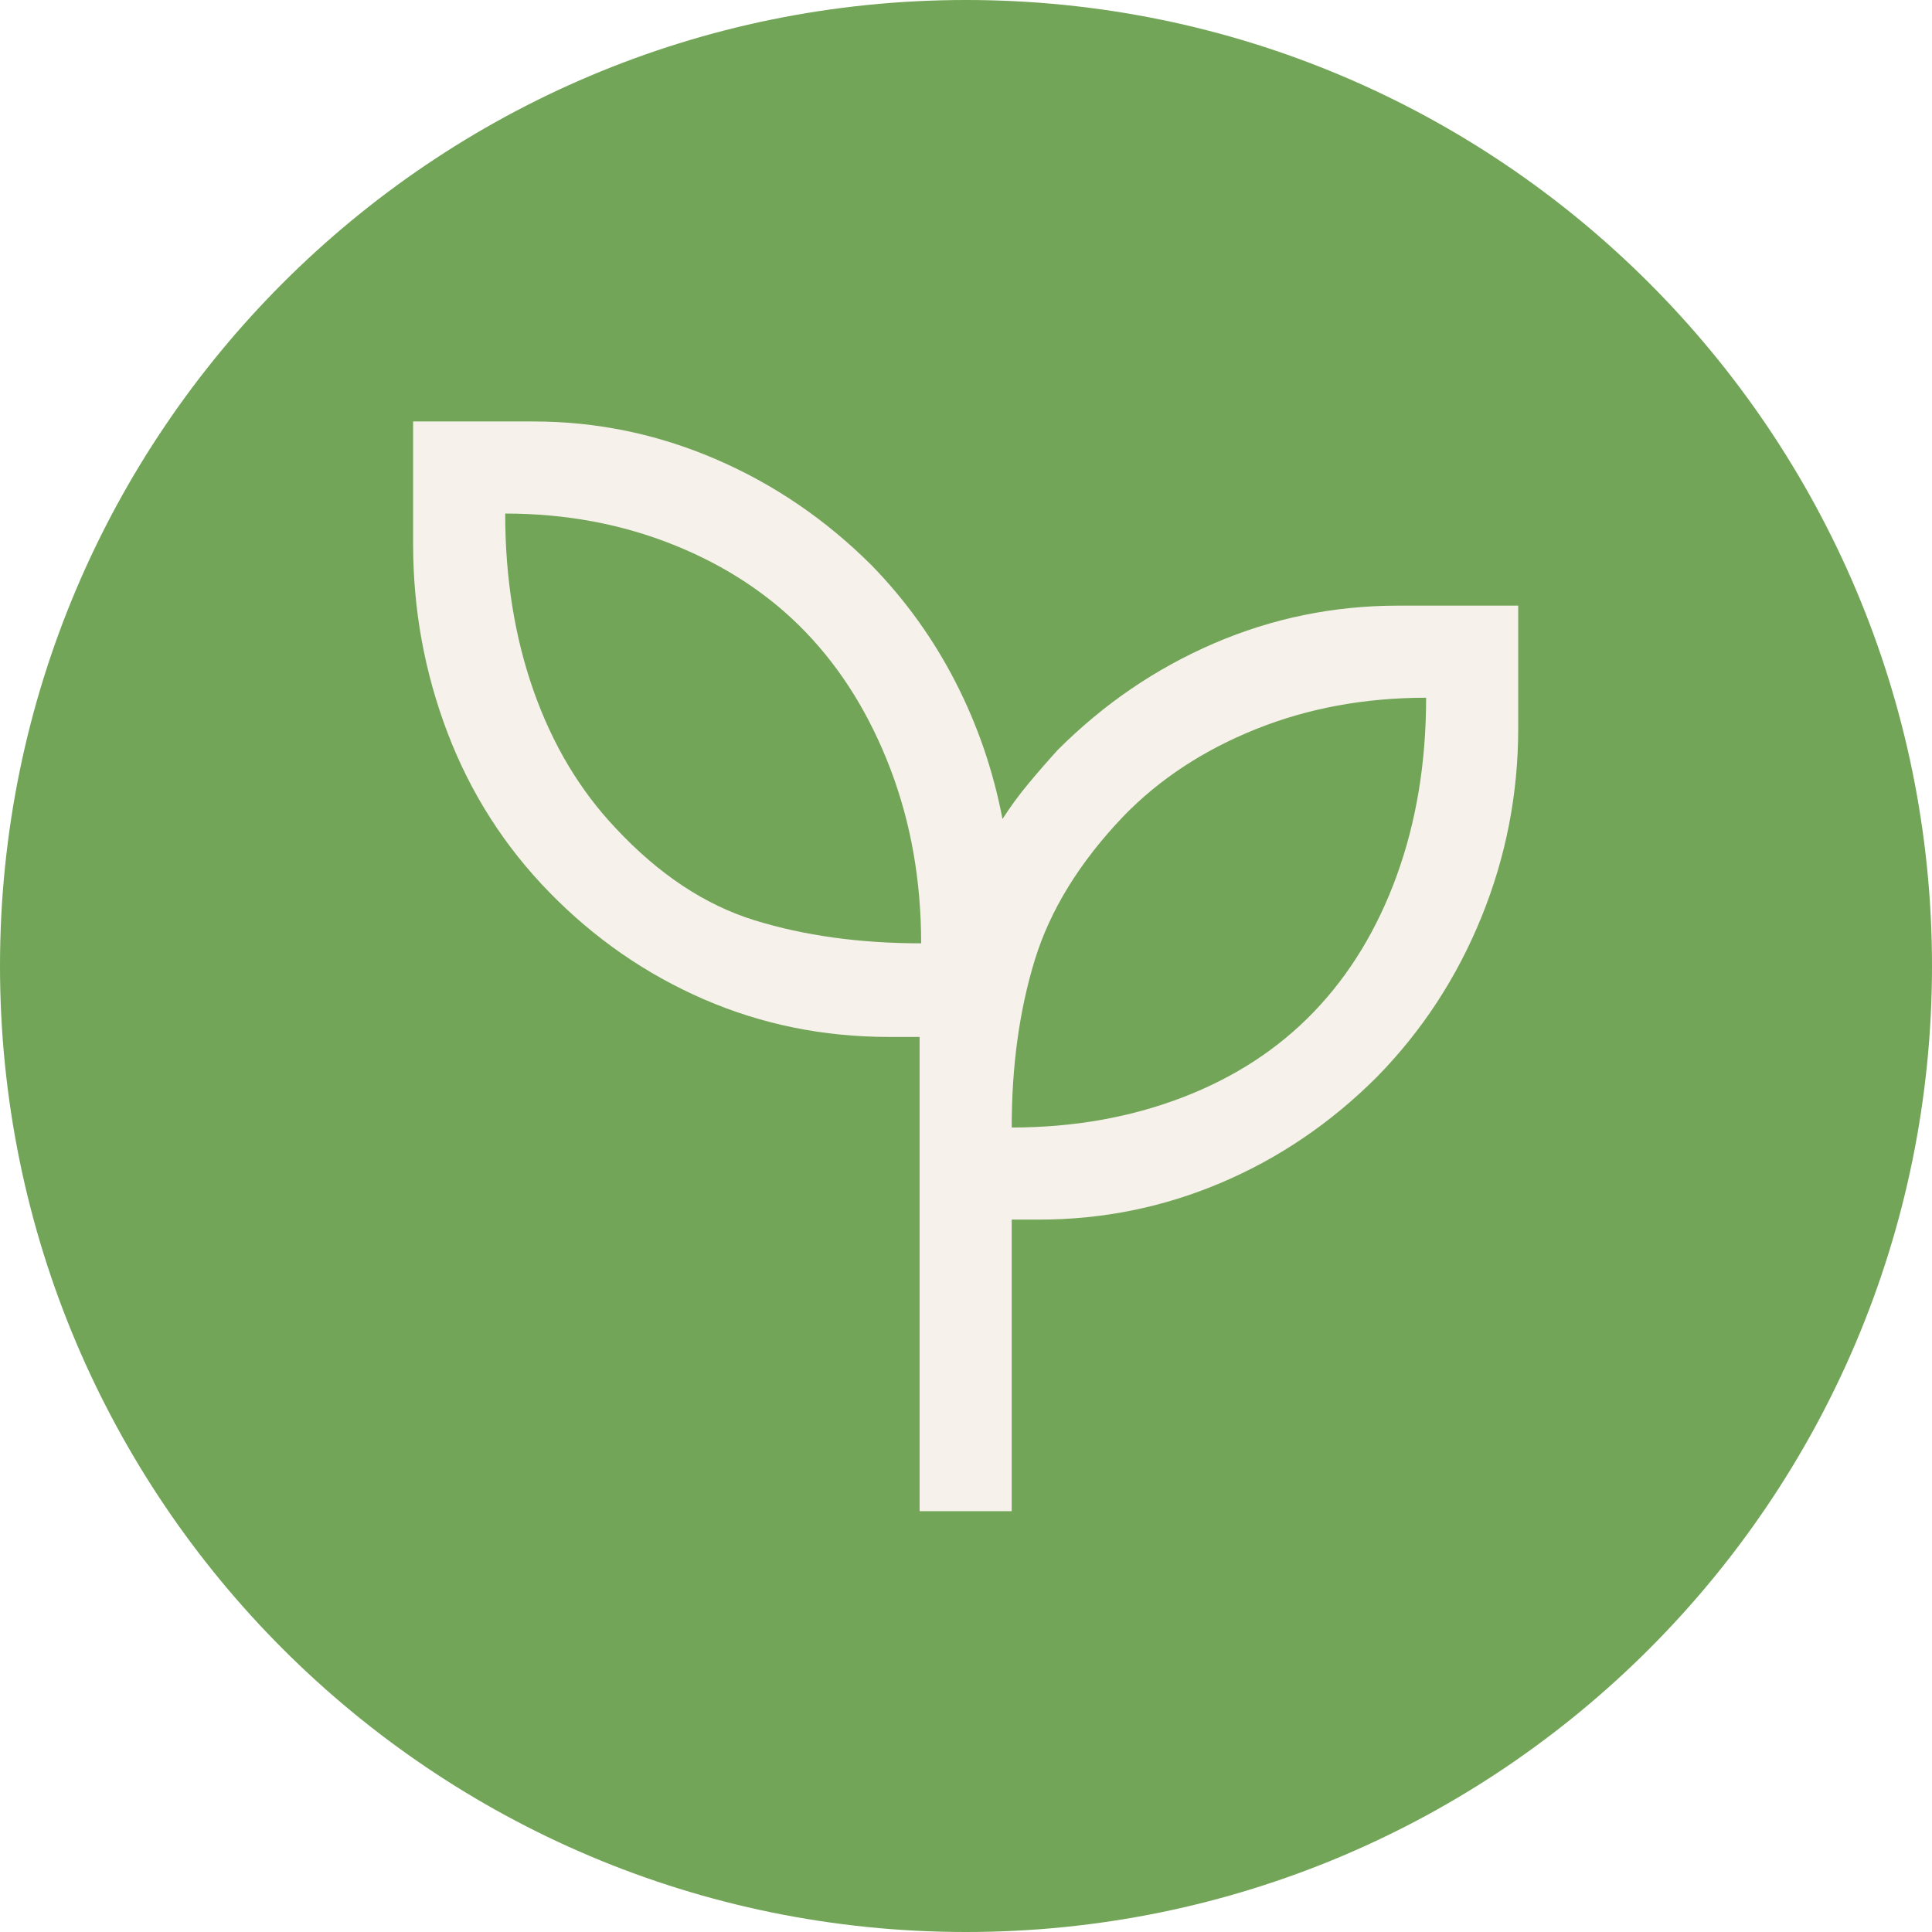
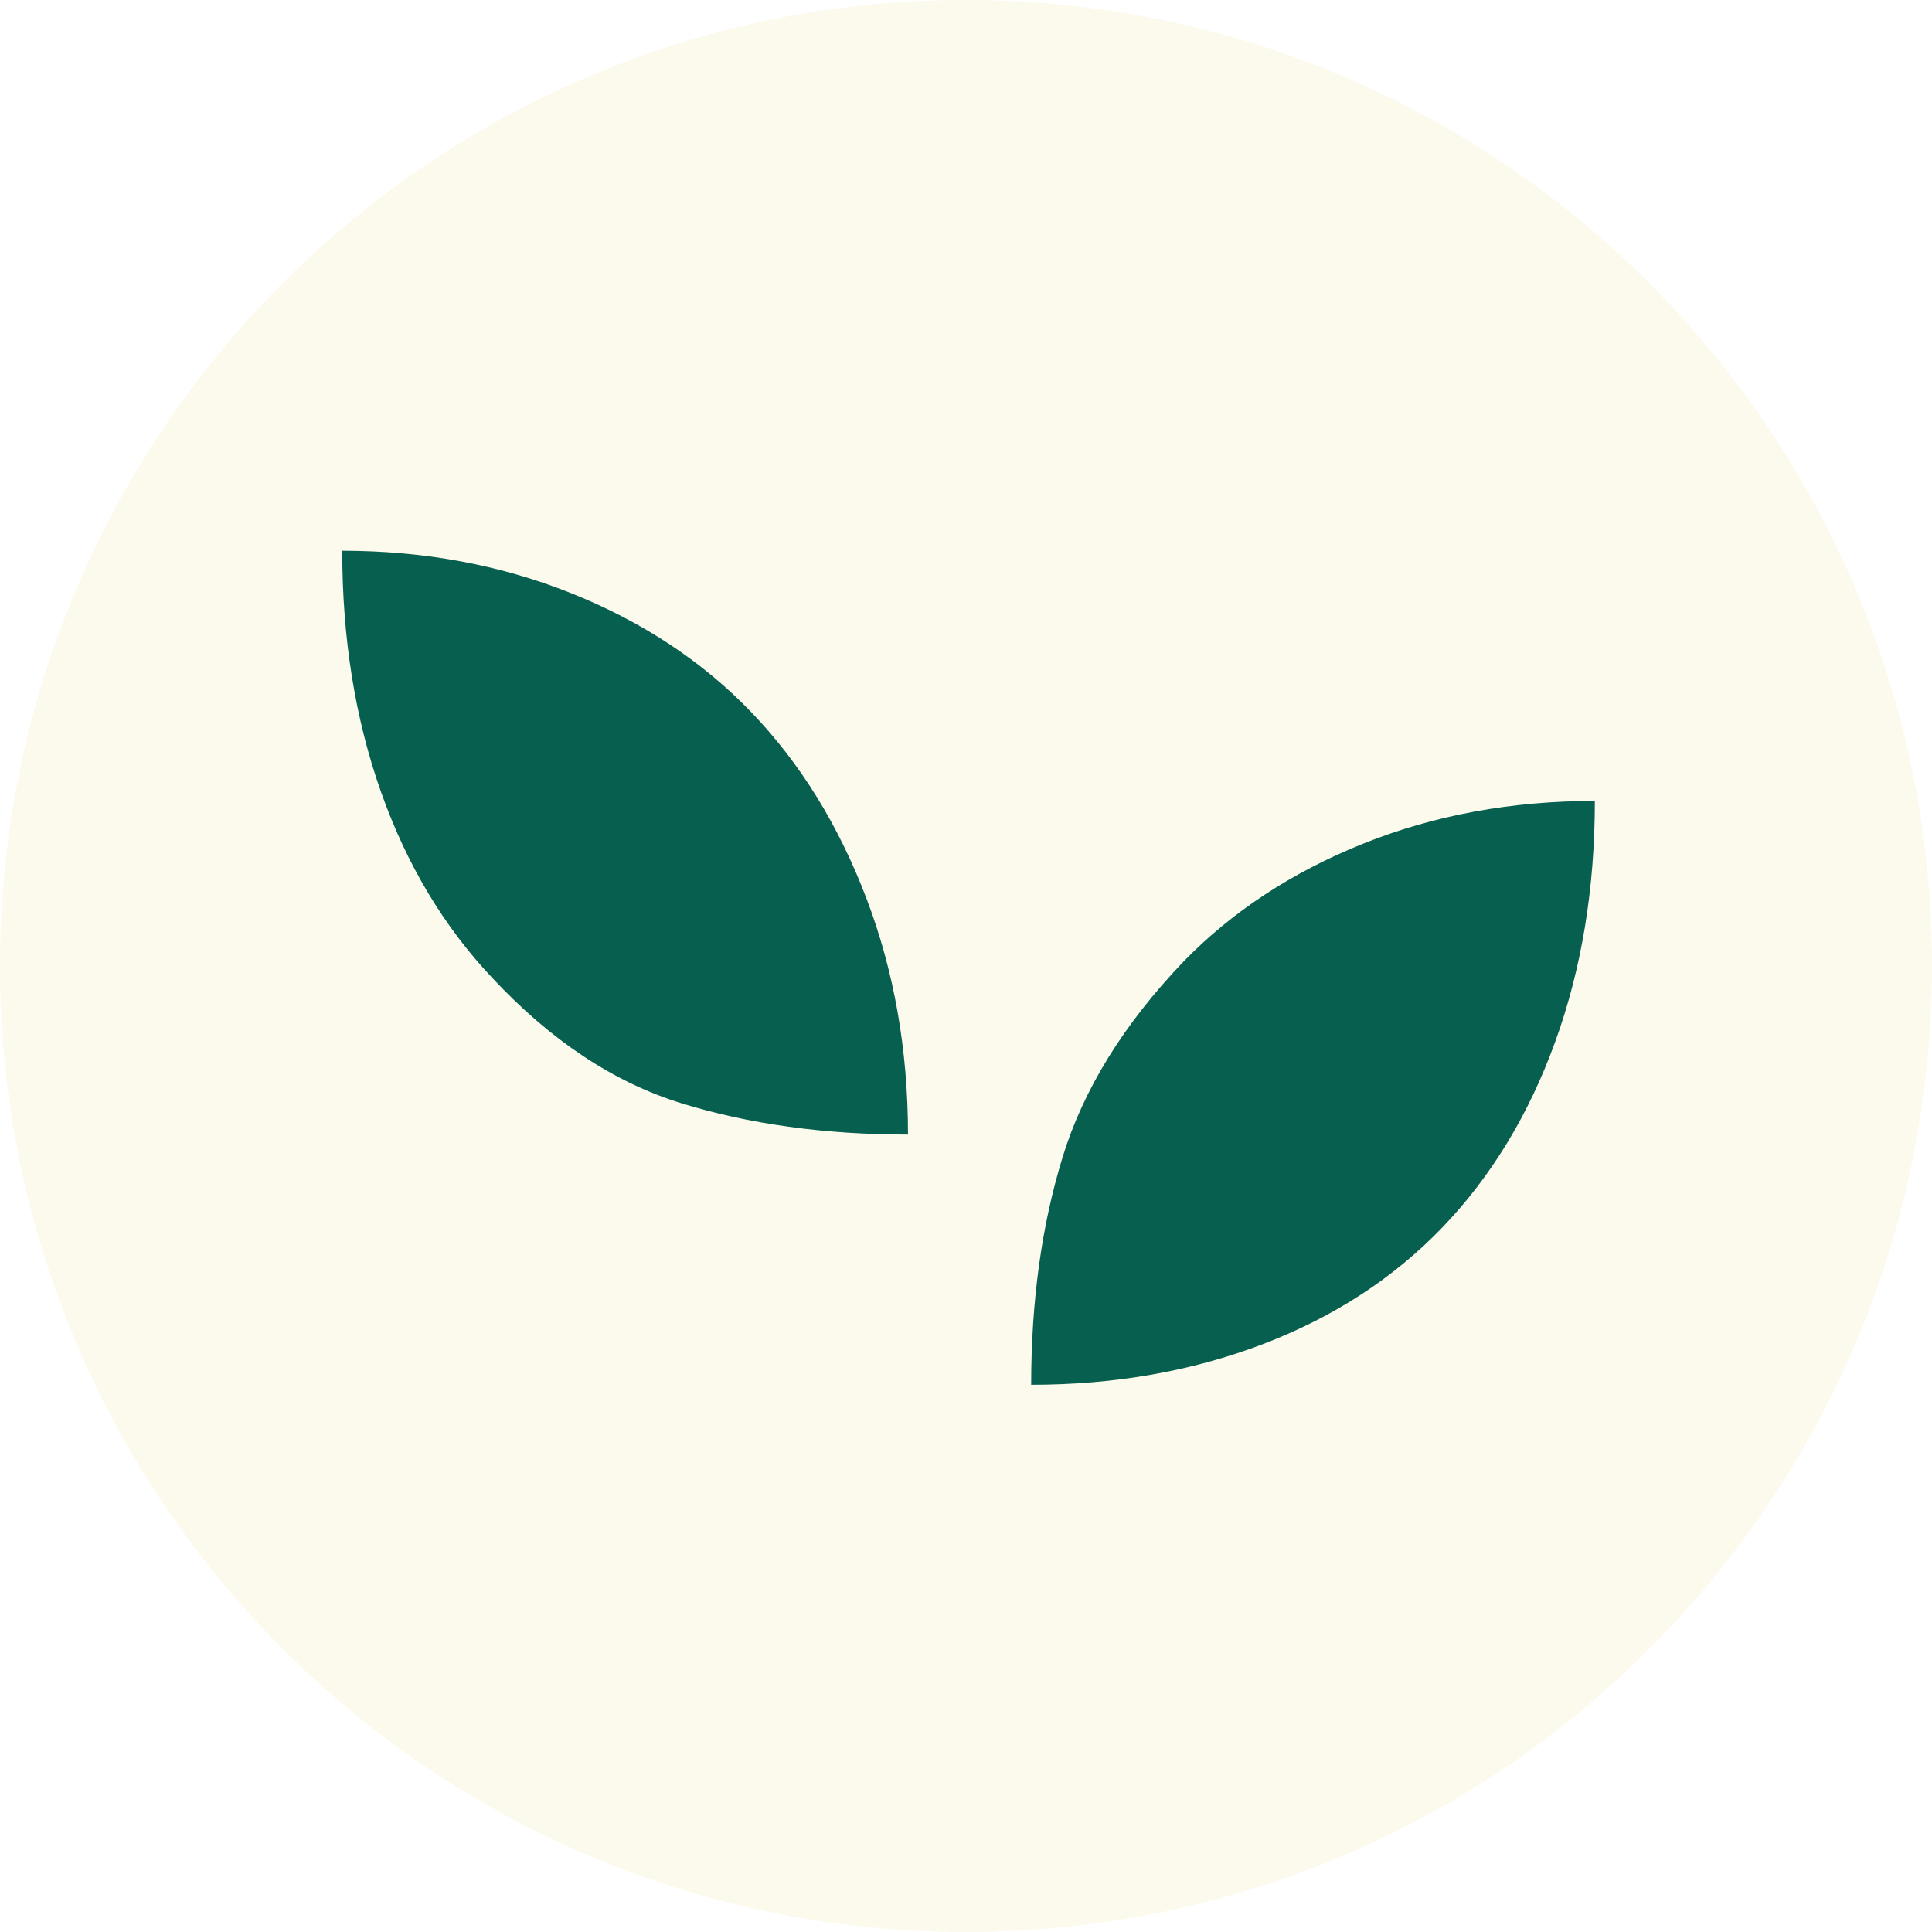
- <svg xmlns="http://www.w3.org/2000/svg" width="96" height="96" viewBox="0 0 96 96" fill="none">
-   <circle cx="48" cy="48" r="48" fill="#72A557" />
-   <path d="M45.695 75.091V51.525H44.17C40.916 51.525 37.852 50.902 34.98 49.656C32.107 48.411 29.552 46.644 27.315 44.356C25.078 42.068 23.387 39.424 22.243 36.424C21.099 33.424 20.527 30.297 20.527 27.043V20.942H26.5C29.636 20.942 32.653 21.564 35.551 22.81C38.45 24.056 41.043 25.823 43.331 28.111C45.009 29.84 46.394 31.772 47.487 33.907C48.581 36.043 49.356 38.305 49.813 40.695C50.202 40.09 50.63 39.506 51.096 38.945C51.563 38.383 52.051 37.822 52.559 37.263C54.847 34.975 57.44 33.208 60.338 31.962C63.236 30.717 66.279 30.094 69.465 30.094H75.439V36.195C75.439 39.449 74.83 42.576 73.61 45.576C72.391 48.576 70.662 51.22 68.423 53.508C66.135 55.796 63.553 57.55 60.677 58.77C57.801 59.99 54.79 60.601 51.644 60.601H50.271V75.091H45.695ZM45.771 46.873C45.771 43.771 45.263 40.886 44.246 38.216C43.229 35.547 41.831 33.284 40.051 31.428C38.272 29.573 36.085 28.123 33.492 27.081C30.899 26.039 28.103 25.518 25.103 25.518C25.103 28.721 25.573 31.657 26.514 34.327C27.454 36.996 28.814 39.271 30.594 41.153C32.73 43.441 35.03 44.966 37.496 45.729C39.962 46.491 42.721 46.873 45.771 46.873ZM50.271 56.025C53.322 56.025 56.144 55.529 58.737 54.537C61.33 53.546 63.516 52.122 65.296 50.267C67.075 48.411 68.448 46.148 69.414 43.479C70.38 40.809 70.863 37.873 70.863 34.67C67.812 34.67 64.991 35.191 62.398 36.233C59.804 37.276 57.618 38.712 55.839 40.542C53.652 42.83 52.178 45.22 51.415 47.712C50.652 50.203 50.271 52.974 50.271 56.025Z" fill="#F6F1EB" />
+ <svg xmlns="http://www.w3.org/2000/svg" width="147" height="147" viewBox="0 0 147 147" fill="none">
+   <circle cx="73.5" cy="73.5" r="73.5" fill="#FCF9ED" />
+   <path d="M69.087 86.326C69.087 79.874 68.028 73.871 65.91 68.319C63.792 62.766 60.88 58.059 57.174 54.199C53.468 50.338 48.914 47.324 43.513 45.156C38.113 42.988 32.288 41.904 26.04 41.904C26.04 48.567 27.02 54.675 28.979 60.228C30.938 65.78 33.771 70.513 37.477 74.427C41.925 79.186 46.717 82.359 51.853 83.946C56.989 85.532 62.733 86.326 69.087 86.326ZM78.459 105.364C84.813 105.364 90.69 104.332 96.091 102.27C101.492 100.207 106.045 97.246 109.751 93.385C113.458 89.525 116.317 84.818 118.329 79.266C120.341 73.713 121.347 67.605 121.347 60.941C114.993 60.941 109.116 62.026 103.715 64.194C98.315 66.362 93.761 69.35 90.055 73.158C85.501 77.917 82.43 82.888 80.842 88.071C79.253 93.253 78.459 99.018 78.459 105.364Z" fill="#075F4F" />
</svg>
